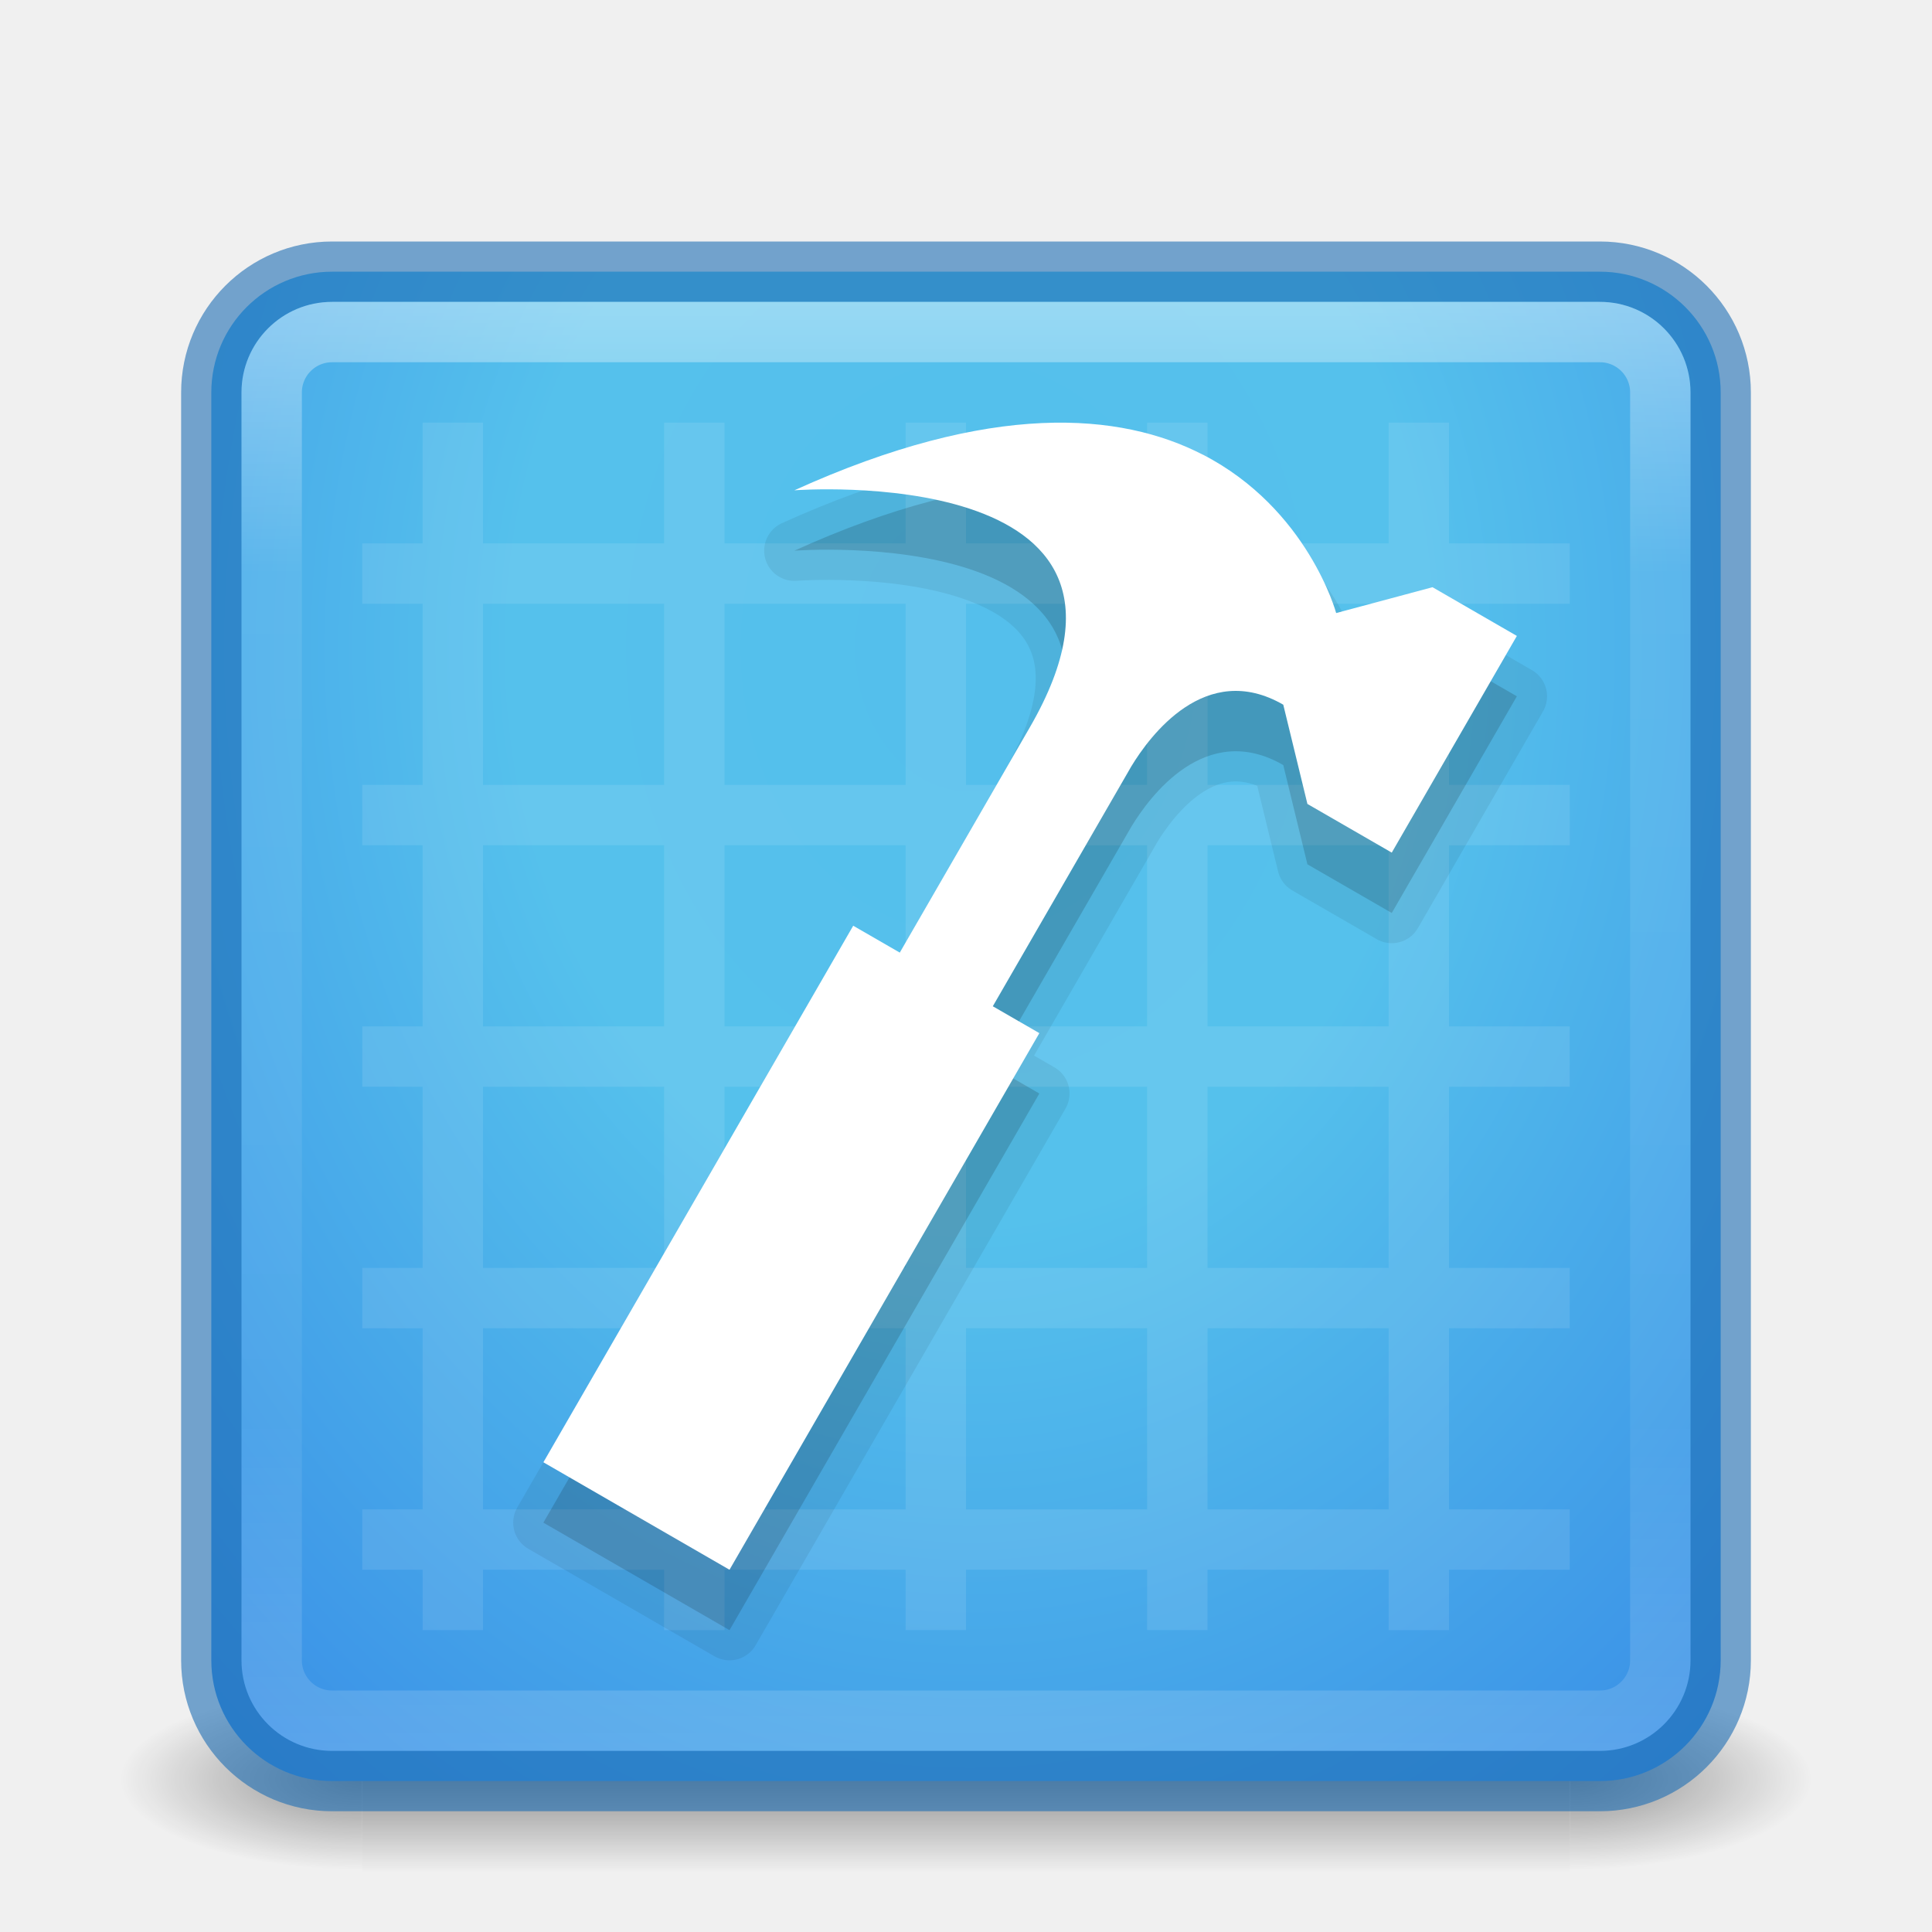
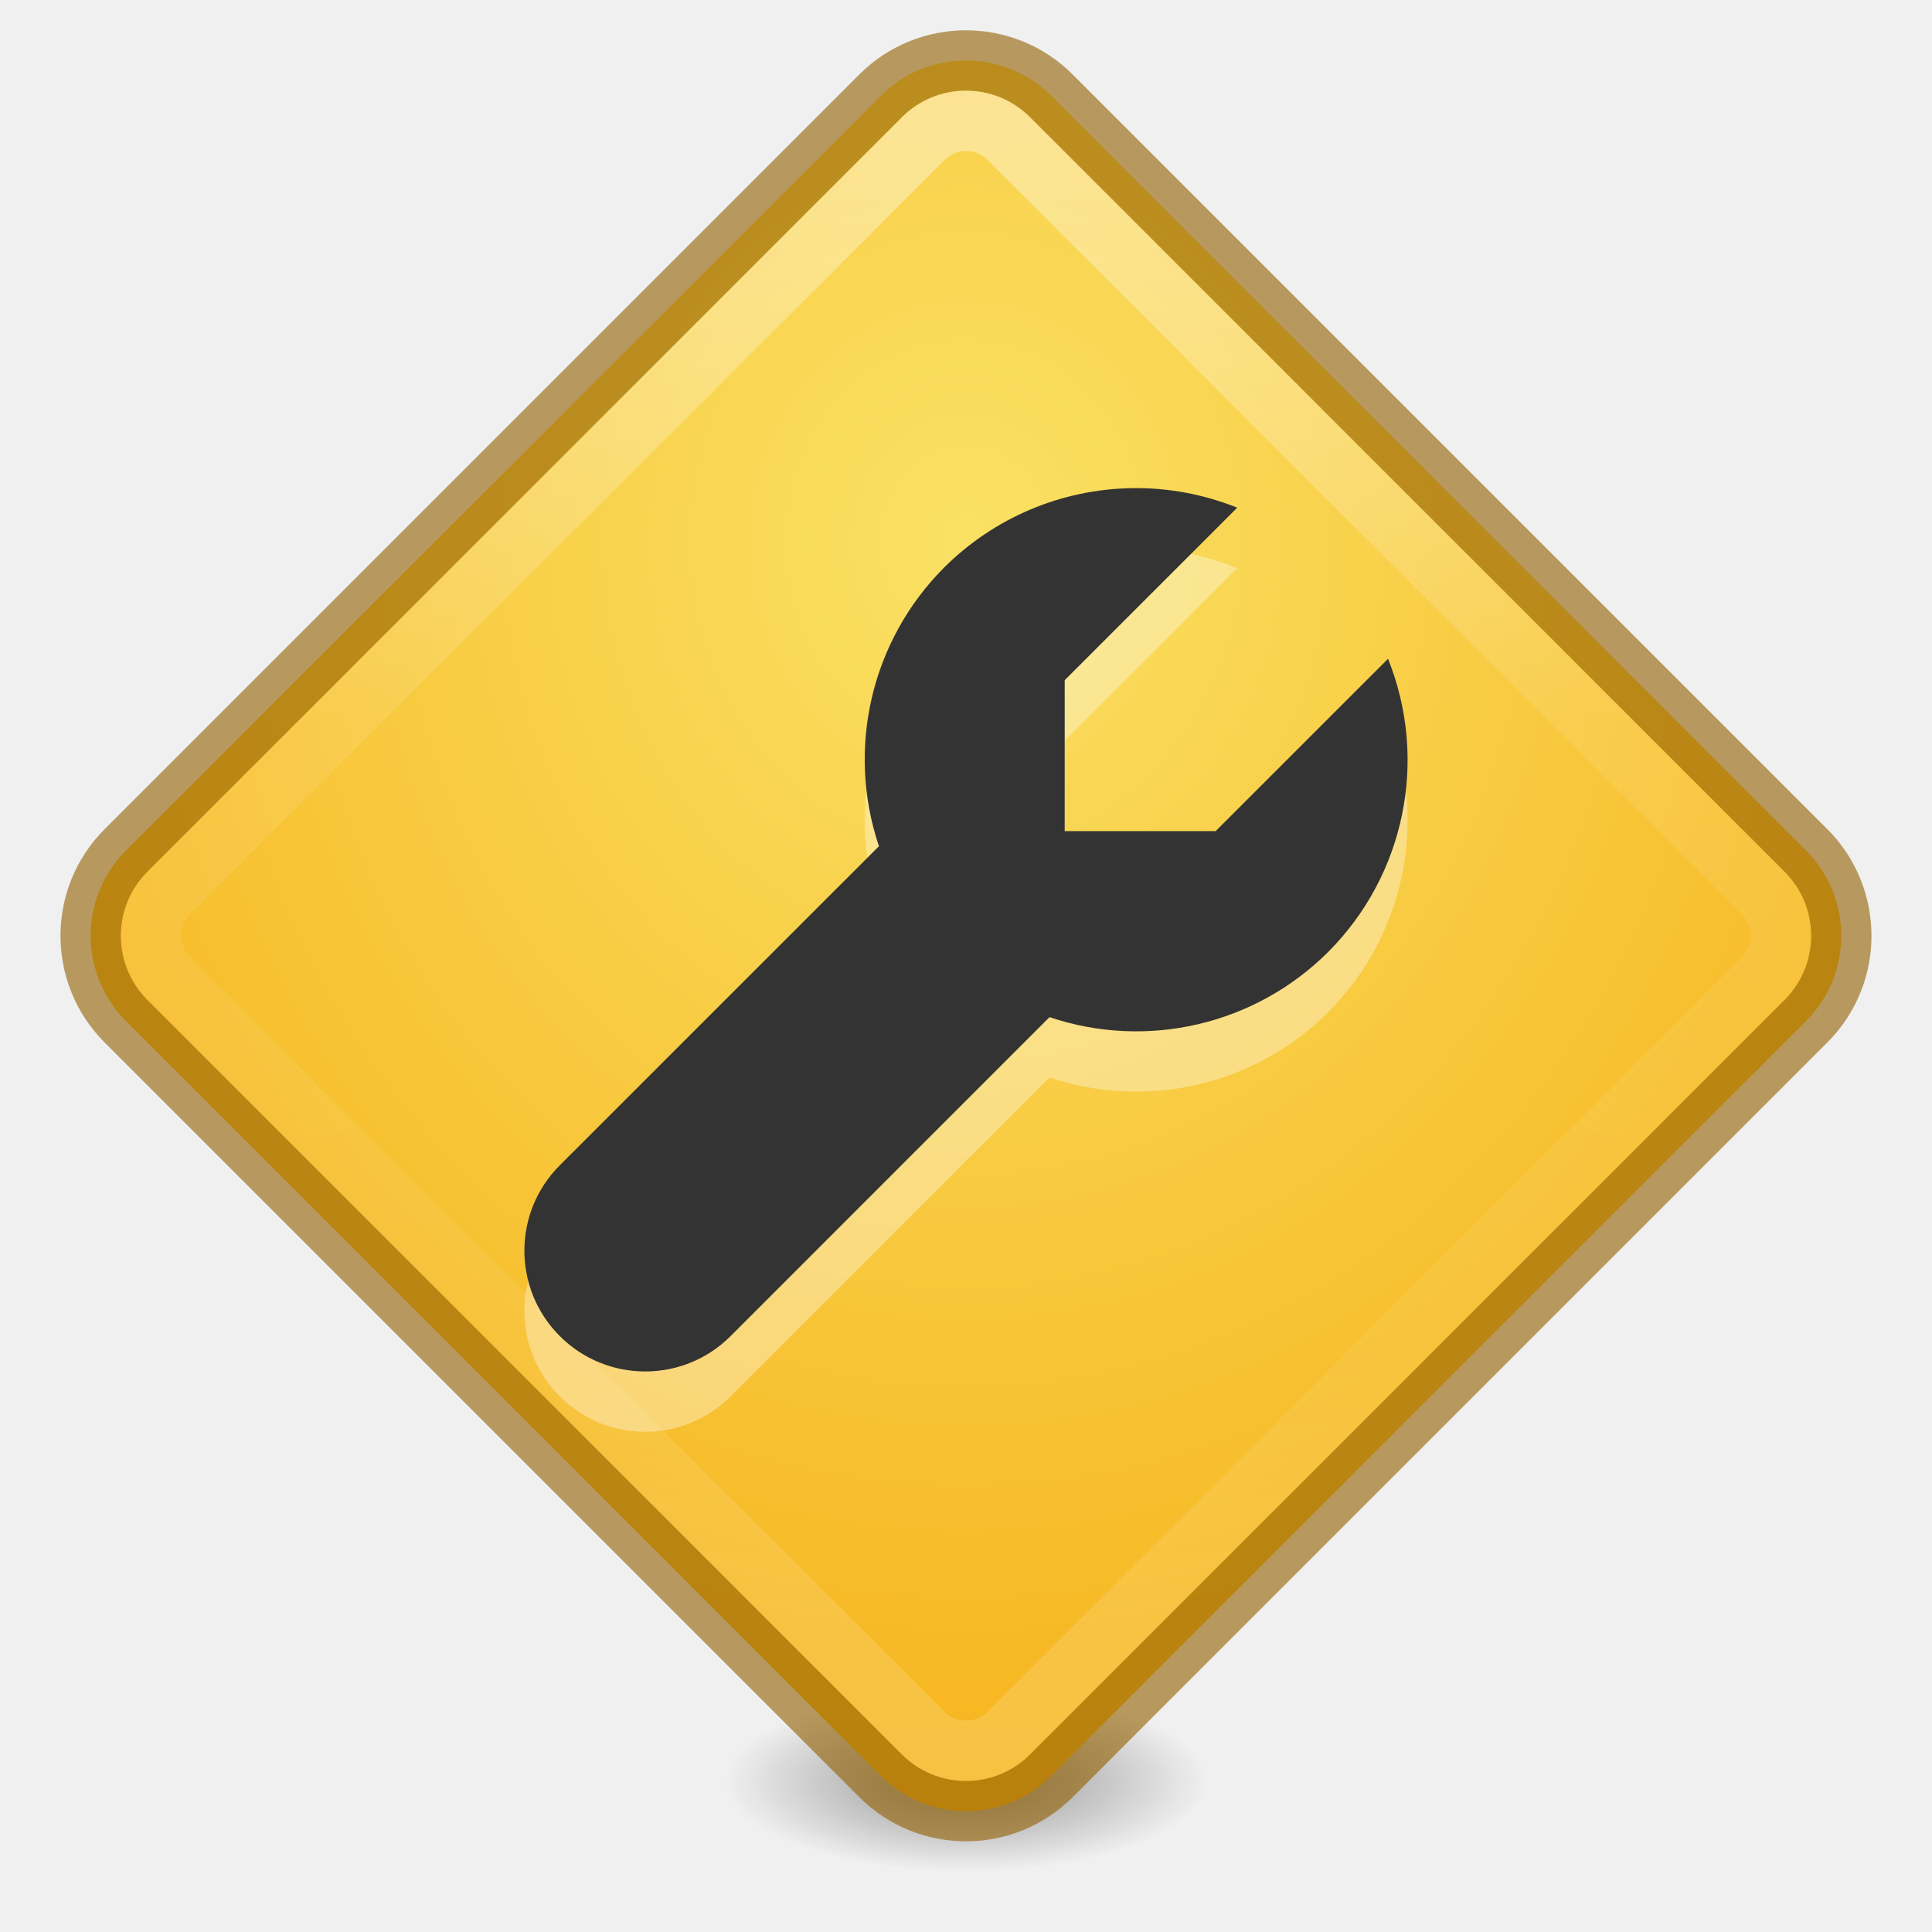
<svg xmlns="http://www.w3.org/2000/svg" xmlns:xlink="http://www.w3.org/1999/xlink" width="32" height="32" viewBox="0 0 32 32" id="svg2" version="1.1">
  <defs id="defs4">
-     <linearGradient id="linearGradient4182">
-       <stop style="stop-color:#000000;stop-opacity:1;" offset="0" id="stop4184" />
-       <stop style="stop-color:#000000;stop-opacity:0;" offset="1" id="stop4186" />
+     <linearGradient id="linearGradient4196">
+       <stop style="stop-color:#000000;stop-opacity:1;" offset="0" id="stop4198" />
+       <stop style="stop-color:#000000;stop-opacity:0;" offset="1" id="stop4200" />
    </linearGradient>
-     <linearGradient id="linearGradient4172">
-       <stop style="stop-color:#000000;stop-opacity:0" offset="0" id="stop4174" />
-       <stop id="stop4180" offset="0.489" style="stop-color:#000000;stop-opacity:1" />
-       <stop style="stop-color:#000000;stop-opacity:0;" offset="1" id="stop4176" />
-     </linearGradient>
-     <linearGradient id="linearGradient4156">
-       <stop style="stop-color:#ffffff;stop-opacity:1;" offset="0" id="stop4158" />
-       <stop id="stop4164" offset="0.19" style="stop-color:#ffffff;stop-opacity:0.235" />
-       <stop style="stop-color:#ffffff;stop-opacity:0.157" offset="0.773" id="stop4166" />
-       <stop style="stop-color:#ffffff;stop-opacity:0.392" offset="1" id="stop4160" />
-     </linearGradient>
-     <radialGradient xlink:href="#linearGradient2867-449-88-871-390-598-476-591-434-148-57-177-7-4-9-9-2-2-0-8-0" id="radialGradient4149" cx="15.217" cy="1030.327" fx="15.217" fy="1030.327" r="12.5" gradientUnits="userSpaceOnUse" gradientTransform="matrix(-6.0922455e-7,2.899986,-2.31503,-4.8633789e-7,2401.3,986.9837)" />
-     <linearGradient xlink:href="#linearGradient4172" id="linearGradient4178" x1="-2.904" y1="1041.677" x2="-2.904" y2="1044.708" gradientUnits="userSpaceOnUse" />
-     <radialGradient xlink:href="#linearGradient4182" id="radialGradient4188" cx="-11.43" cy="1043.163" fx="-11.43" fy="1043.163" r="2" gradientTransform="matrix(-2.007812,0,0,-0.75,-34.37804,1825.542)" gradientUnits="userSpaceOnUse" />
-     <radialGradient xlink:href="#linearGradient4182" id="radialGradient4192" gradientUnits="userSpaceOnUse" gradientTransform="matrix(-2.007812,0,0,-0.75,-31.52334,1825.542)" cx="-11.43" cy="1043.163" fx="-11.43" fy="1043.163" r="2" />
-     <linearGradient xlink:href="#linearGradient4156" id="linearGradient4173" x1="15.649" y1="1025.277" x2="15.649" y2="1049.375" gradientUnits="userSpaceOnUse" />
+     <radialGradient xlink:href="#linearGradient3779" id="radialGradient4149" cx="15.465" cy="1028.465" fx="15.465" fy="1028.465" r="12.5" gradientUnits="userSpaceOnUse" gradientTransform="matrix(-1.583911,1.583921,-1.414222,-1.414213,762.4169,2169.156)" />
    <linearGradient id="linearGradient3767">
      <stop style="stop-color:#ffffff;stop-opacity:1;" offset="0" id="stop3769" />
-       <stop id="stop3777" offset="0.189" style="stop-color:#ffffff;stop-opacity:0.235;" />
-       <stop id="stop3775" offset="0.874" style="stop-color:#ffffff;stop-opacity:0.157;" />
+       <stop id="stop3777" offset="0.37" style="stop-color:#ffffff;stop-opacity:0.235;" />
+       <stop id="stop3775" offset="0.741" style="stop-color:#ffffff;stop-opacity:0.157;" />
      <stop style="stop-color:#ffffff;stop-opacity:0.392" offset="1" id="stop3771" />
    </linearGradient>
-     <radialGradient cx="11.546" cy="8.45" r="20" fx="11.546" fy="8.45" id="radialGradient5232" xlink:href="#linearGradient2867-449-88-871-390-598-476-591-434-148-57-177-7-4-9-9-2-2-0-8-0" gradientUnits="userSpaceOnUse" gradientTransform="matrix(1.942847e-8,2.33699,-2.472257,-4.3056281e-8,-20.10989,1007.927)" />
-     <linearGradient id="linearGradient2867-449-88-871-390-598-476-591-434-148-57-177-7-4-9-9-2-2-0-8-0">
-       <stop id="stop3750-6-3-7-0-5-3-5-7" style="stop-color:#54bfec;stop-opacity:1" offset="0" />
-       <stop id="stop3752-3-7-7-6-4-4-3-4" style="stop-color:#55c1ec;stop-opacity:1" offset="0.262" />
-       <stop id="stop3754-1-7-4-6-36-7-7-2-4" style="stop-color:#3689e6;stop-opacity:1" offset="0.705" />
-       <stop id="stop3756-7-5-7-1-4-3-1-7" style="stop-color:#2b63a0;stop-opacity:1" offset="1" />
+     <linearGradient id="linearGradient3779">
+       <stop style="stop-color:#fae164;stop-opacity:1" offset="0" id="stop3781" />
+       <stop style="stop-color:#f5a505;stop-opacity:1" offset="1" id="stop3783" />
    </linearGradient>
-     <linearGradient x1="24" y1="44" x2="24" y2="3.899" id="linearGradient5234" xlink:href="#linearGradient3707-319-631-407-324-3-2-9" gradientUnits="userSpaceOnUse" gradientTransform="translate(-65,1020.362)" />
-     <linearGradient id="linearGradient3707-319-631-407-324-3-2-9">
-       <stop id="stop3760-3-9-5" style="stop-color:#1e74bc;stop-opacity:1" offset="0" />
-       <stop id="stop3762-0-8-9" style="stop-color:#3fa8ea;stop-opacity:1" offset="1" />
-     </linearGradient>
+     <linearGradient xlink:href="#linearGradient3767" id="linearGradient4192" x1="-711.606" y1="734.233" x2="-730.697" y2="753.325" gradientUnits="userSpaceOnUse" />
+     <radialGradient xlink:href="#linearGradient4196" id="radialGradient4202" cx="16" cy="1049.862" fx="16" fy="1049.862" r="4" gradientTransform="matrix(1,0,0,0.375,0,656.1639)" gradientUnits="userSpaceOnUse" />
  </defs>
  <g id="layer1" transform="translate(0,-1020.362)">
-     <g id="g4194" transform="translate(17.42735,6.669695)" style="opacity:0.4">
-       <rect y="1041.693" x="-11.427" height="3" width="20" id="rect4168" style="opacity:1;fill:url(#linearGradient4178);fill-opacity:1;stroke:none;stroke-width:3;stroke-linejoin:round;stroke-miterlimit:4;stroke-dasharray:none;stroke-opacity:1" />
-       <rect style="opacity:1;fill:url(#radialGradient4188);fill-opacity:1;stroke:none;stroke-width:3;stroke-linejoin:round;stroke-miterlimit:4;stroke-dasharray:none;stroke-opacity:1" id="rect4170" width="4" height="3" x="-15.427" y="1041.693" />
-       <rect transform="scale(-1,1)" y="1041.693" x="-12.573" height="3" width="4" id="rect4190" style="opacity:1;fill:url(#radialGradient4192);fill-opacity:1;stroke:none;stroke-width:3;stroke-linejoin:round;stroke-miterlimit:4;stroke-dasharray:none;stroke-opacity:1" />
-     </g>
-     <rect style="opacity:1;fill:url(#radialGradient4149);fill-opacity:1;stroke:none;stroke-width:3;stroke-linejoin:round;stroke-miterlimit:4;stroke-dasharray:none;stroke-opacity:1" id="rect4136" width="25" height="25" x="3.5" y="1024.862" rx="2" ry="2" />
-     <rect ry="2" rx="2" y="1024.862" x="3.5" height="25" width="25" id="rect4160" style="opacity:0.6;fill:none;fill-opacity:1;stroke:#1e6eb4;stroke-width:1;stroke-linejoin:round;stroke-miterlimit:4;stroke-dasharray:none;stroke-opacity:1" />
-     <rect ry="1" rx="1" y="1025.862" x="4.5" height="23" width="23" id="rect4162" style="opacity:0.4;fill:none;fill-opacity:1;stroke:url(#linearGradient4173);stroke-width:1;stroke-linejoin:round;stroke-miterlimit:4;stroke-dasharray:none;stroke-opacity:1" />
-     <path style="opacity:0.1;fill:#ffffff;fill-opacity:1;stroke:none;stroke-width:1;stroke-linecap:butt;stroke-linejoin:round;stroke-miterlimit:4;stroke-dasharray:none;stroke-opacity:1" d="M 7 7 L 7 9 L 6 9 L 6 10 L 7 10 L 7 13 L 6 13 L 6 14 L 7 14 L 7 17 L 6 17 L 6 18 L 7 18 L 7 21 L 6 21 L 6 22 L 7 22 L 7 25 L 6 25 L 6 26 L 7 26 L 7 27 L 8 27 L 8 26 L 11 26 L 11 27 L 12 27 L 12 26 L 15 26 L 15 27 L 16 27 L 16 26 L 19 26 L 19 27 L 20 27 L 20 26 L 23 26 L 23 27 L 24 27 L 24 26 L 26 26 L 26 25 L 24 25 L 24 22 L 26 22 L 26 21 L 24 21 L 24 18 L 26 18 L 26 17 L 24 17 L 24 14 L 26 14 L 26 13 L 24 13 L 24 10 L 26 10 L 26 9 L 24 9 L 24 7 L 23 7 L 23 9 L 20 9 L 20 7 L 19 7 L 19 9 L 16 9 L 16 7 L 15 7 L 15 9 L 12 9 L 12 7 L 11 7 L 11 9 L 8 9 L 8 7 L 7 7 z M 8 10 L 11 10 L 11 13 L 8 13 L 8 10 z M 12 10 L 15 10 L 15 13 L 12 13 L 12 10 z M 16 10 L 19 10 L 19 13 L 16 13 L 16 10 z M 20 10 L 23 10 L 23 13 L 20 13 L 20 10 z M 8 14 L 11 14 L 11 17 L 8 17 L 8 14 z M 12 14 L 15 14 L 15 17 L 12 17 L 12 14 z M 16 14 L 19 14 L 19 17 L 16 17 L 16 14 z M 20 14 L 23 14 L 23 17 L 20 17 L 20 14 z M 8 18 L 11 18 L 11 21 L 8 21 L 8 18 z M 12 18 L 15 18 L 15 21 L 12 21 L 12 18 z M 16 18 L 19 18 L 19 21 L 16 21 L 16 18 z M 20 18 L 23 18 L 23 21 L 20 21 L 20 18 z M 8 22 L 11 22 L 11 25 L 8 25 L 8 22 z M 12 22 L 15 22 L 15 25 L 12 25 L 12 22 z M 16 22 L 19 22 L 19 25 L 16 25 L 16 22 z M 20 22 L 23 22 L 23 25 L 20 25 L 20 22 z " transform="translate(0,1020.362)" id="rect4198" />
-     <path style="color:#000000;display:inline;overflow:visible;visibility:visible;opacity:0.07;fill:#000000;fill-opacity:1;fill-rule:nonzero;stroke:#000000;stroke-width:1;stroke-linejoin:round;stroke-miterlimit:4;stroke-dasharray:none;stroke-opacity:1;marker:none;enable-background:accumulate" id="path4222" d="m 19.921,1028.892 c -1.357,-0.699 -3.494,-0.892 -6.764,0.591 0,0 6.45,-0.492 3.902,3.923 l -2.156,3.734 -0.771,-0.445 L 9,1045.582 l 3.083,1.78 5.132,-8.888 -0.771,-0.445 2.156,-3.734 0.139,-0.241 c 0.302,-0.497 1.228,-1.764 2.516,-1.02 l 0.4,1.644 1.397,0.806 2.072,-3.589 -1.397,-0.807 -1.596,0.428 c 0,0 -0.465,-1.726 -2.21,-2.625 z" />
-     <path d="m 19.921,1028.892 c -1.357,-0.699 -3.494,-0.892 -6.764,0.591 0,0 6.45,-0.492 3.902,3.923 l -2.156,3.734 -0.771,-0.445 L 9,1045.582 l 3.083,1.78 5.132,-8.888 -0.771,-0.445 2.156,-3.734 0.139,-0.241 c 0.302,-0.497 1.228,-1.764 2.516,-1.02 l 0.4,1.644 1.397,0.806 2.072,-3.589 -1.397,-0.807 -1.596,0.428 c 0,0 -0.465,-1.726 -2.21,-2.625 z" id="path4220" style="color:#000000;display:inline;overflow:visible;visibility:visible;opacity:0.15;fill:#000000;fill-opacity:1;fill-rule:nonzero;stroke:none;stroke-width:1;marker:none;enable-background:accumulate" />
-     <path style="color:#000000;display:inline;overflow:visible;visibility:visible;fill:#ffffff;fill-opacity:1;fill-rule:nonzero;stroke:none;stroke-width:1;marker:none;enable-background:accumulate" id="rect4740" d="m 19.921,1027.892 c -1.357,-0.699 -3.494,-0.892 -6.764,0.591 0,0 6.45,-0.492 3.902,3.923 l -2.156,3.734 -0.771,-0.445 L 9,1044.582 l 3.083,1.78 5.132,-8.888 -0.771,-0.445 2.156,-3.734 0.139,-0.241 c 0.302,-0.497 1.228,-1.764 2.516,-1.02 l 0.4,1.644 1.397,0.806 2.072,-3.589 -1.397,-0.807 -1.596,0.428 c 0,0 -0.465,-1.726 -2.21,-2.625 z" />
+     <ellipse style="opacity:0.4;fill:url(#radialGradient4202);fill-opacity:1;stroke:none;stroke-width:1;stroke-linecap:butt;stroke-linejoin:miter;stroke-miterlimit:4;stroke-dasharray:none;stroke-opacity:1" id="path4194" cx="16" cy="1049.862" rx="4" ry="1.5" />
+     <rect style="opacity:1;fill:url(#radialGradient4149);fill-opacity:1;stroke:none;stroke-width:3;stroke-linejoin:round;stroke-miterlimit:4;stroke-dasharray:none;stroke-opacity:1" id="rect4136" width="21.675" height="21.675" x="-731.989" y="732.941" rx="2" ry="2" transform="matrix(0.7071068,-0.7071068,0.7071068,0.7071068,0,0)" />
+     <rect transform="matrix(0.7071068,-0.7071068,0.7071068,0.7071068,0,0)" ry="2" rx="2" y="732.941" x="-731.989" height="21.675" width="21.675" id="rect4180" style="opacity:0.6;fill:none;fill-opacity:1;stroke:#915f00;stroke-width:1;stroke-linejoin:round;stroke-miterlimit:4;stroke-dasharray:none;stroke-opacity:1" />
+     <rect transform="matrix(0.7071068,-0.7071068,0.7071068,0.7071068,0,0)" ry="1" rx="1" y="733.941" x="-730.99" height="19.676" width="19.676" id="rect4182" style="opacity:0.4;fill:none;fill-opacity:1;stroke:url(#linearGradient4192);stroke-width:1;stroke-linejoin:round;stroke-miterlimit:4;stroke-dasharray:none;stroke-opacity:1" />
+     <path id="path4161" d="m 18.752,1029.446 c -1.171,0.017 -2.288,0.49 -3.116,1.317 -1.206,1.209 -1.623,2.996 -1.078,4.614 l -5.286,5.285 c -0.782,0.781 -0.782,2.048 0,2.829 0.781,0.781 2.048,0.781 2.829,0 l 5.282,-5.283 c 1.619,0.545 3.408,0.127 4.617,-1.081 1.271,-1.274 1.661,-3.184 0.99,-4.854 l -2.855,2.854 -2.5,0 0,-0.5 0,-2 2.857,-2.857 c -0.553,-0.222 -1.145,-0.333 -1.741,-0.324 z" style="opacity:0.35;fill:#ffffff;fill-opacity:1;stroke:none;stroke-width:1;stroke-linecap:butt;stroke-linejoin:round;stroke-miterlimit:4;stroke-dasharray:none;stroke-opacity:1" />
+     <path style="opacity:1;fill:#333333;fill-opacity:1;stroke:none;stroke-width:1;stroke-linecap:butt;stroke-linejoin:round;stroke-miterlimit:4;stroke-dasharray:none;stroke-opacity:1" d="m 18.752,1028.447 c -1.171,0.017 -2.288,0.49 -3.116,1.317 -1.206,1.209 -1.623,2.996 -1.078,4.614 l -5.286,5.285 c -0.782,0.781 -0.782,2.048 0,2.829 0.781,0.781 2.048,0.781 2.829,0 l 5.282,-5.283 c 1.619,0.545 3.408,0.127 4.617,-1.081 1.271,-1.274 1.661,-3.184 0.99,-4.854 l -2.855,2.854 -2.5,0 0,-0.5 0,-2 2.857,-2.857 c -0.553,-0.222 -1.145,-0.333 -1.741,-0.324 z" id="path4169" />
  </g>
</svg>
